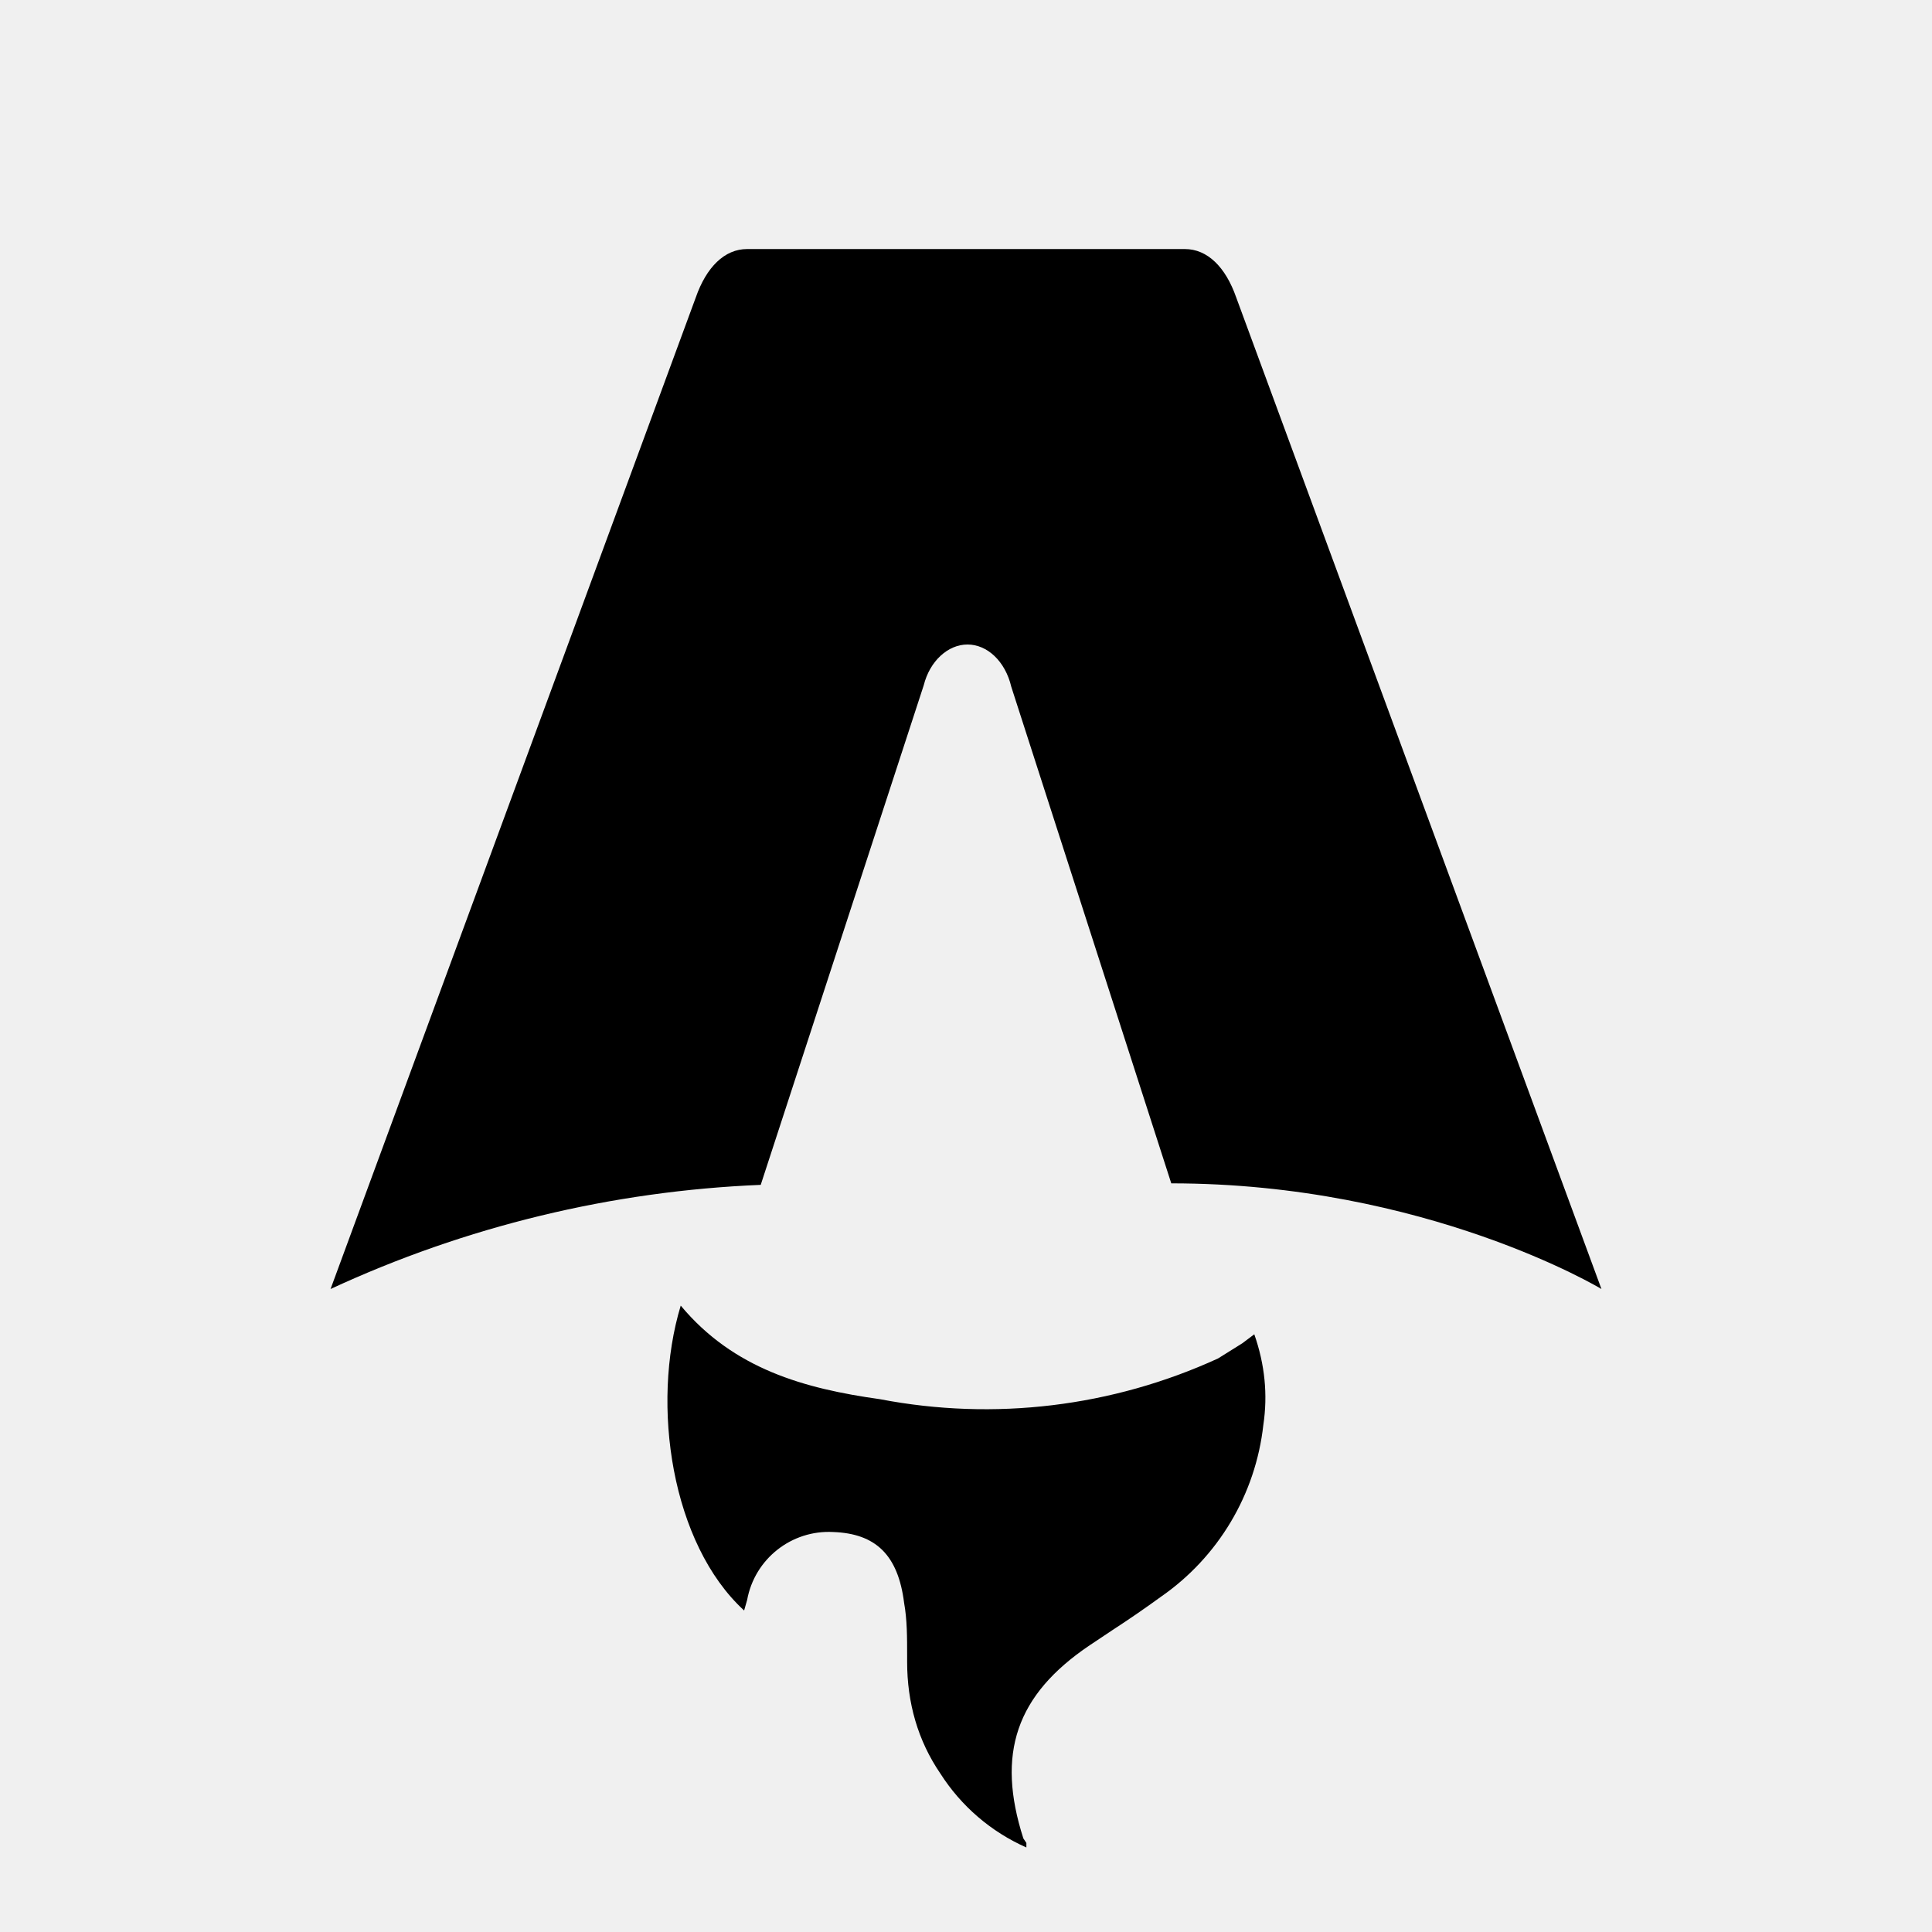
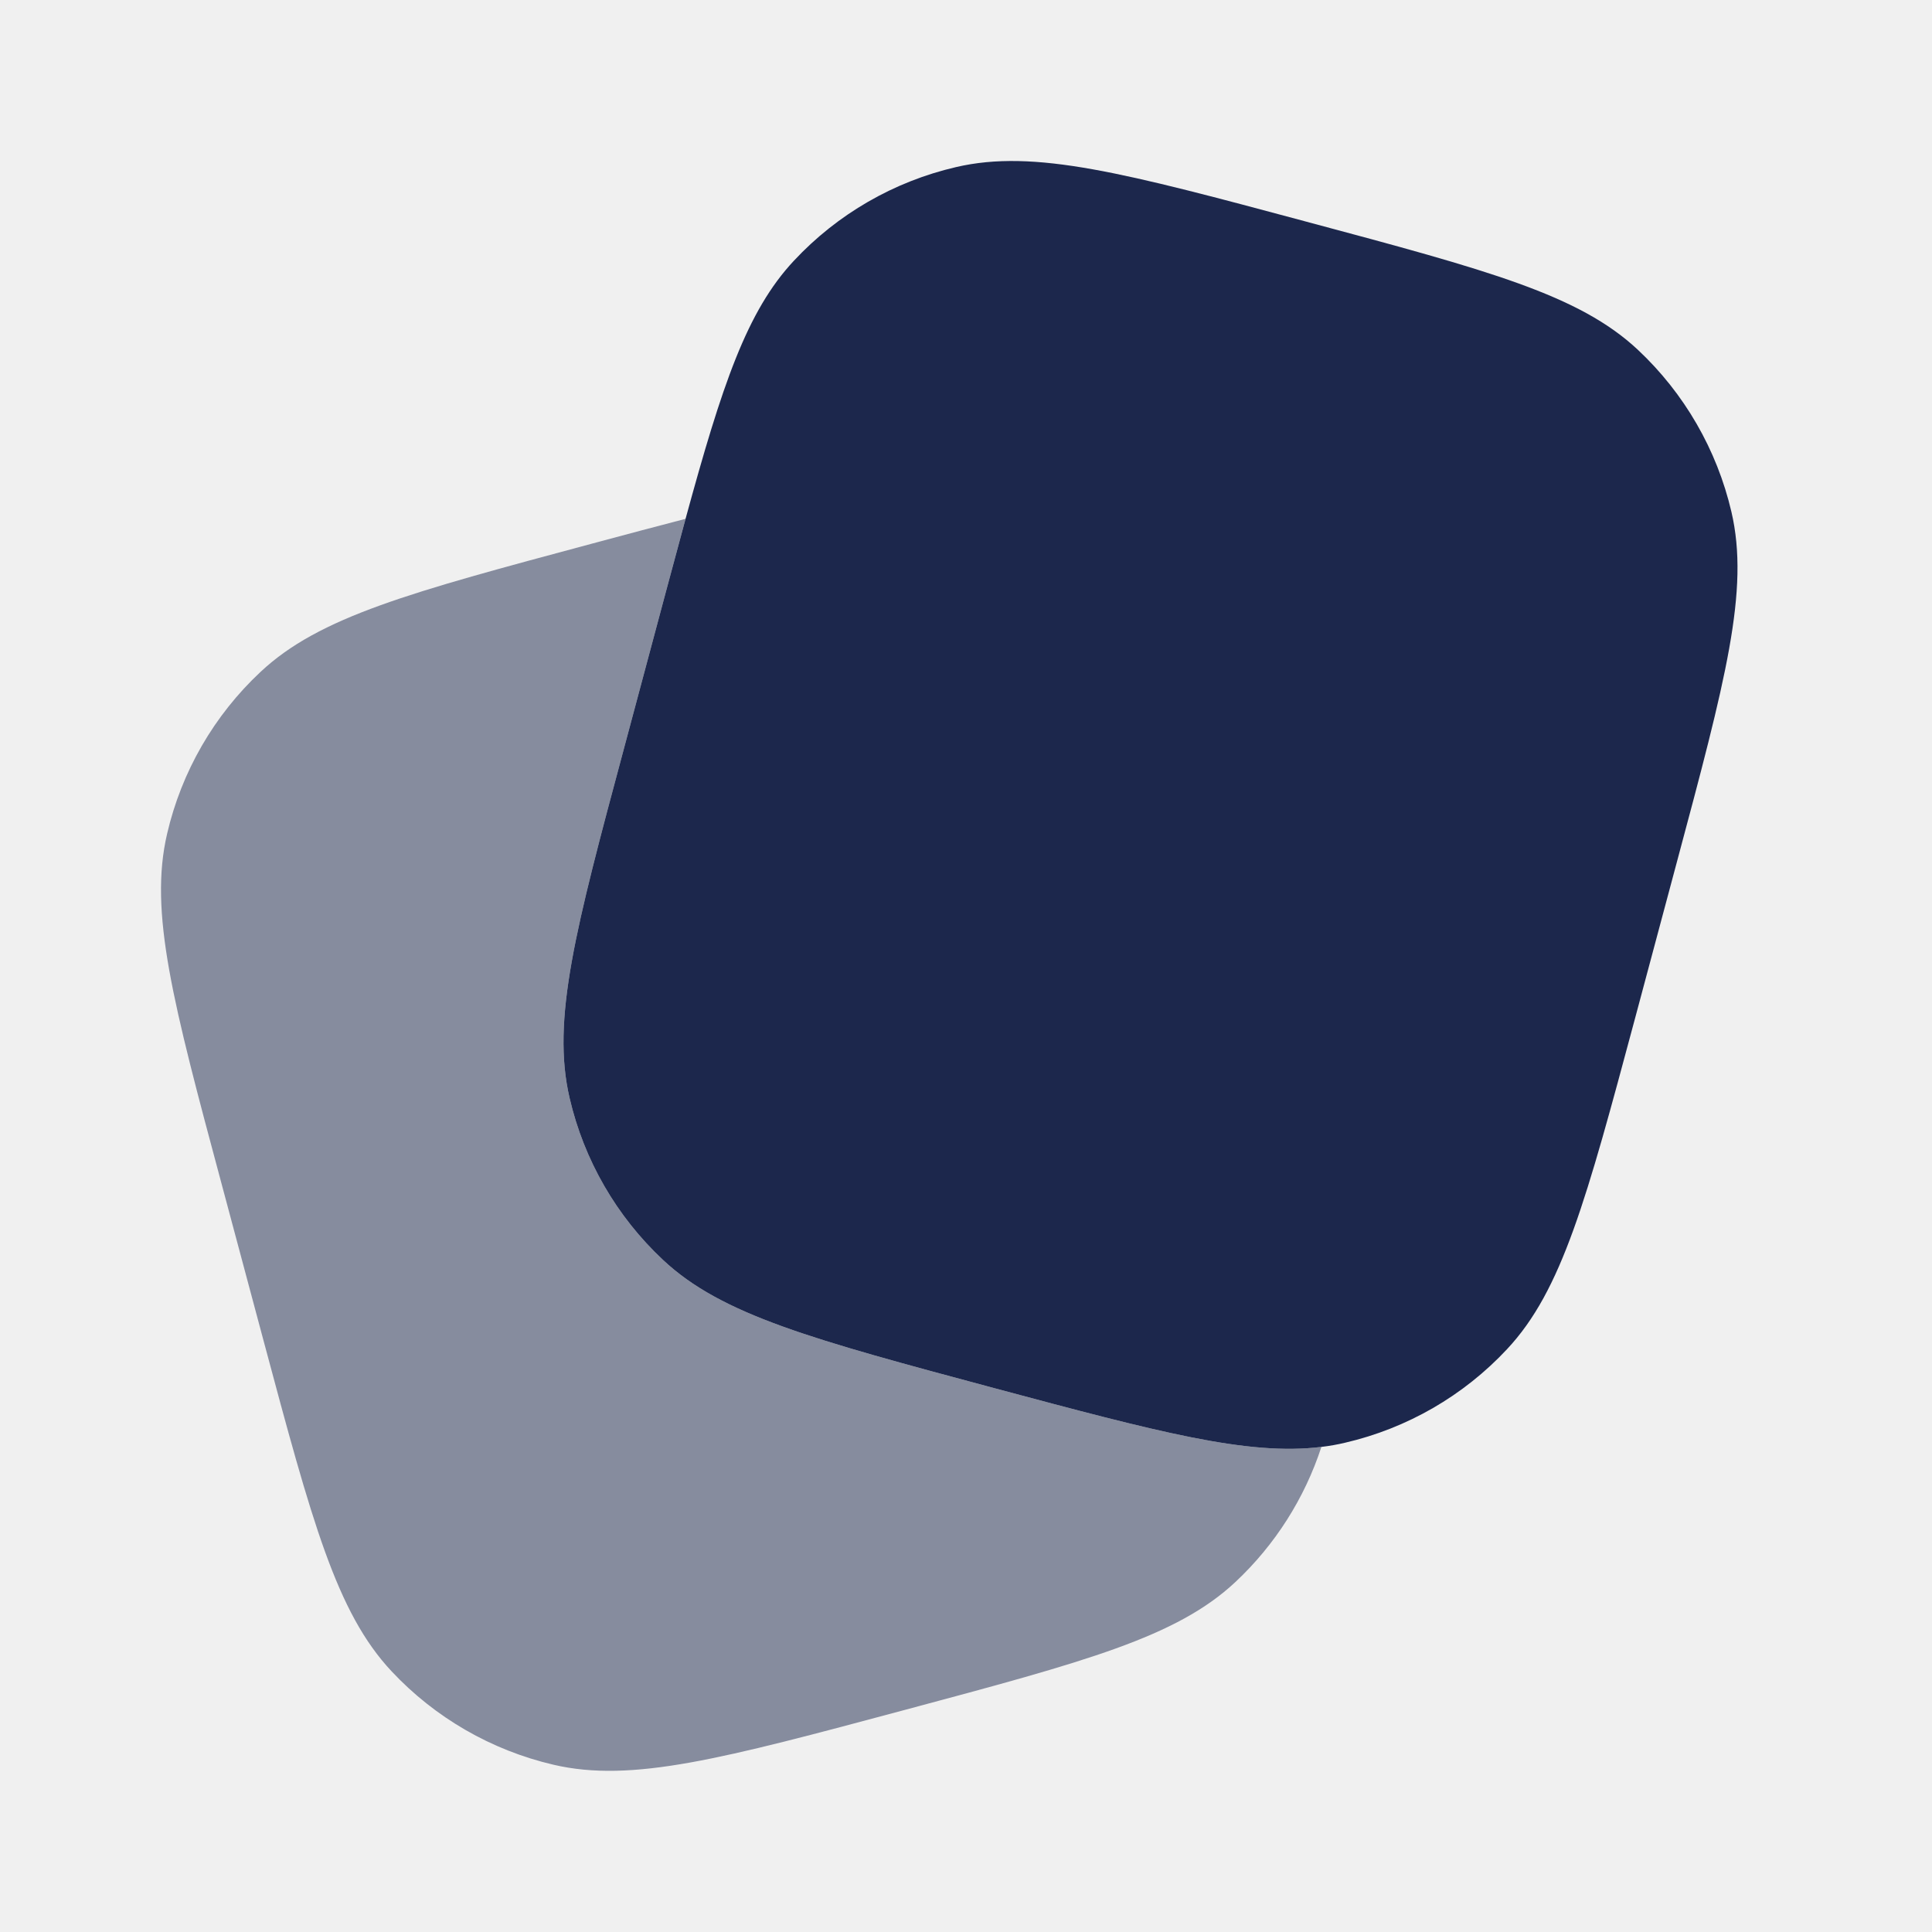
- <svg xmlns="http://www.w3.org/2000/svg" fill="none" viewBox="0 0 128 128">
-   <path d="M50.4 78.5a75.1 75.1 0 0 0-28.5 6.9l24.2-65.7c.7-2 1.9-3.2 3.4-3.2h29c1.5 0 2.7 1.2 3.4 3.2l24.2 65.7s-11.6-7-28.5-7L67 45.5c-.4-1.7-1.6-2.8-2.9-2.8-1.3 0-2.5 1.1-2.9 2.7L50.4 78.5Zm-1.1 28.2Zm-4.2-20.2c-2 6.6-.6 15.8 4.2 20.2a17.5 17.5 0 0 1 .2-.7 5.5 5.5 0 0 1 5.7-4.5c2.8.1 4.3 1.5 4.7 4.7.2 1.1.2 2.3.2 3.5v.4c0 2.7.7 5.2 2.2 7.4a13 13 0 0 0 5.7 4.9v-.3l-.2-.3c-1.8-5.6-.5-9.5 4.4-12.8l1.5-1a73 73 0 0 0 3.2-2.2 16 16 0 0 0 6.8-11.4c.3-2 .1-4-.6-6l-.8.6-1.6 1a37 37 0 0 1-22.4 2.7c-5-.7-9.7-2-13.2-6.2Z" />
-   <style>
-         path { fill: #000; }
-         @media (prefers-color-scheme: dark) {
-             path { fill: #FFF; }
-         }
-     </style>
+ <svg xmlns="http://www.w3.org/2000/svg" width="800px" height="800px" viewBox="0 0 24 24" fill="none">
+   <path d="M20.312 12.647L20.829 10.715C21.433 8.46 21.736 7.333 21.508 6.357C21.328 5.587 20.924 4.887 20.347 4.346C19.616 3.661 18.488 3.359 16.233 2.755C13.978 2.15 12.85 1.848 11.875 2.076C11.104 2.255 10.404 2.659 9.864 3.237C9.277 3.863 8.971 4.78 8.516 6.446C8.44 6.725 8.359 7.026 8.272 7.351L8.272 7.351L7.755 9.283C7.15 11.538 6.848 12.665 7.076 13.641C7.255 14.412 7.659 15.111 8.237 15.652C8.968 16.337 10.096 16.639 12.351 17.244L12.351 17.244C14.383 17.788 15.5 18.087 16.415 17.974C16.515 17.962 16.613 17.945 16.709 17.922C17.48 17.743 18.18 17.339 18.72 16.761C19.405 16.03 19.707 14.902 20.312 12.647Z" fill="#1C274C" />
+   <path opacity="0.5" d="M16.415 17.974C16.206 18.613 15.84 19.19 15.347 19.652C14.616 20.337 13.488 20.639 11.233 21.243C8.978 21.847 7.85 22.15 6.875 21.922C6.104 21.742 5.404 21.338 4.864 20.761C4.179 20.03 3.876 18.902 3.272 16.647L2.755 14.715C2.15 12.46 1.848 11.332 2.076 10.357C2.255 9.586 2.659 8.886 3.237 8.346C3.968 7.661 5.096 7.359 7.351 6.754C7.777 6.64 8.164 6.536 8.516 6.445C8.516 6.445 8.516 6.445 8.516 6.445C8.44 6.725 8.359 7.027 8.272 7.351L7.755 9.283C7.15 11.538 6.848 12.665 7.076 13.641C7.255 14.412 7.659 15.111 8.237 15.652C8.968 16.337 10.096 16.639 12.351 17.244C14.383 17.788 15.5 18.087 16.415 17.974Z" fill="#1C274C" />
</svg>
